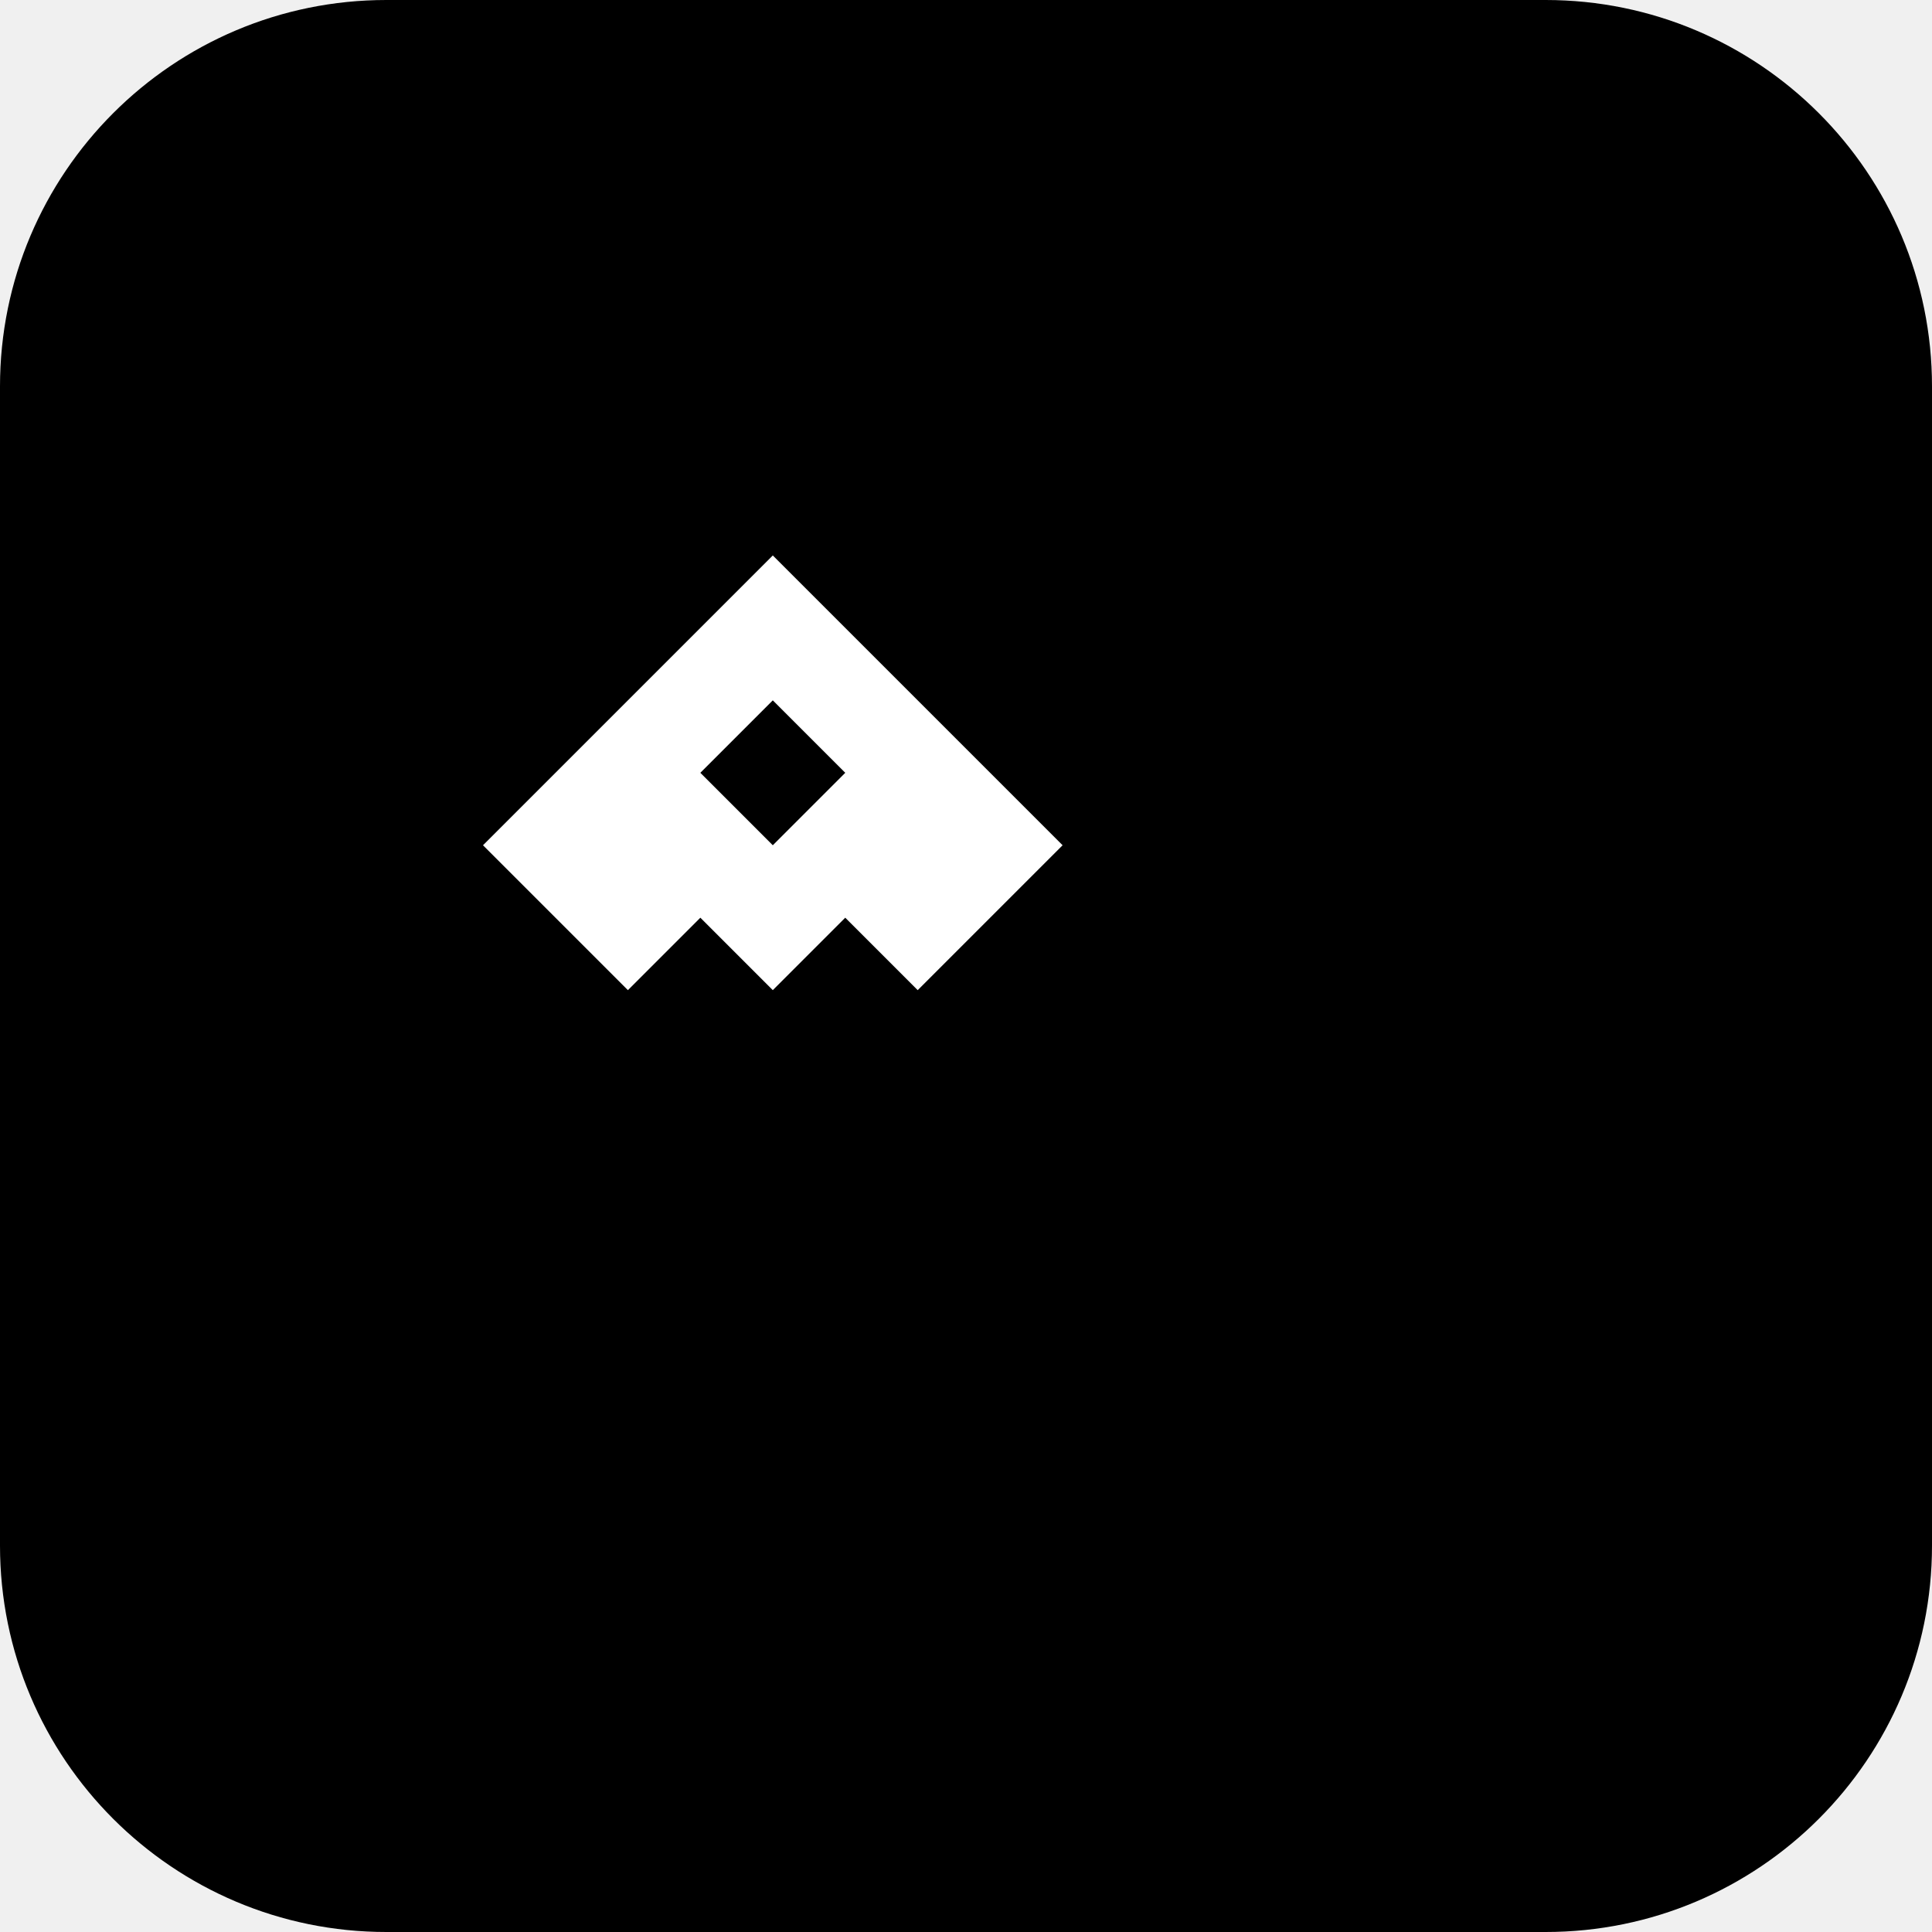
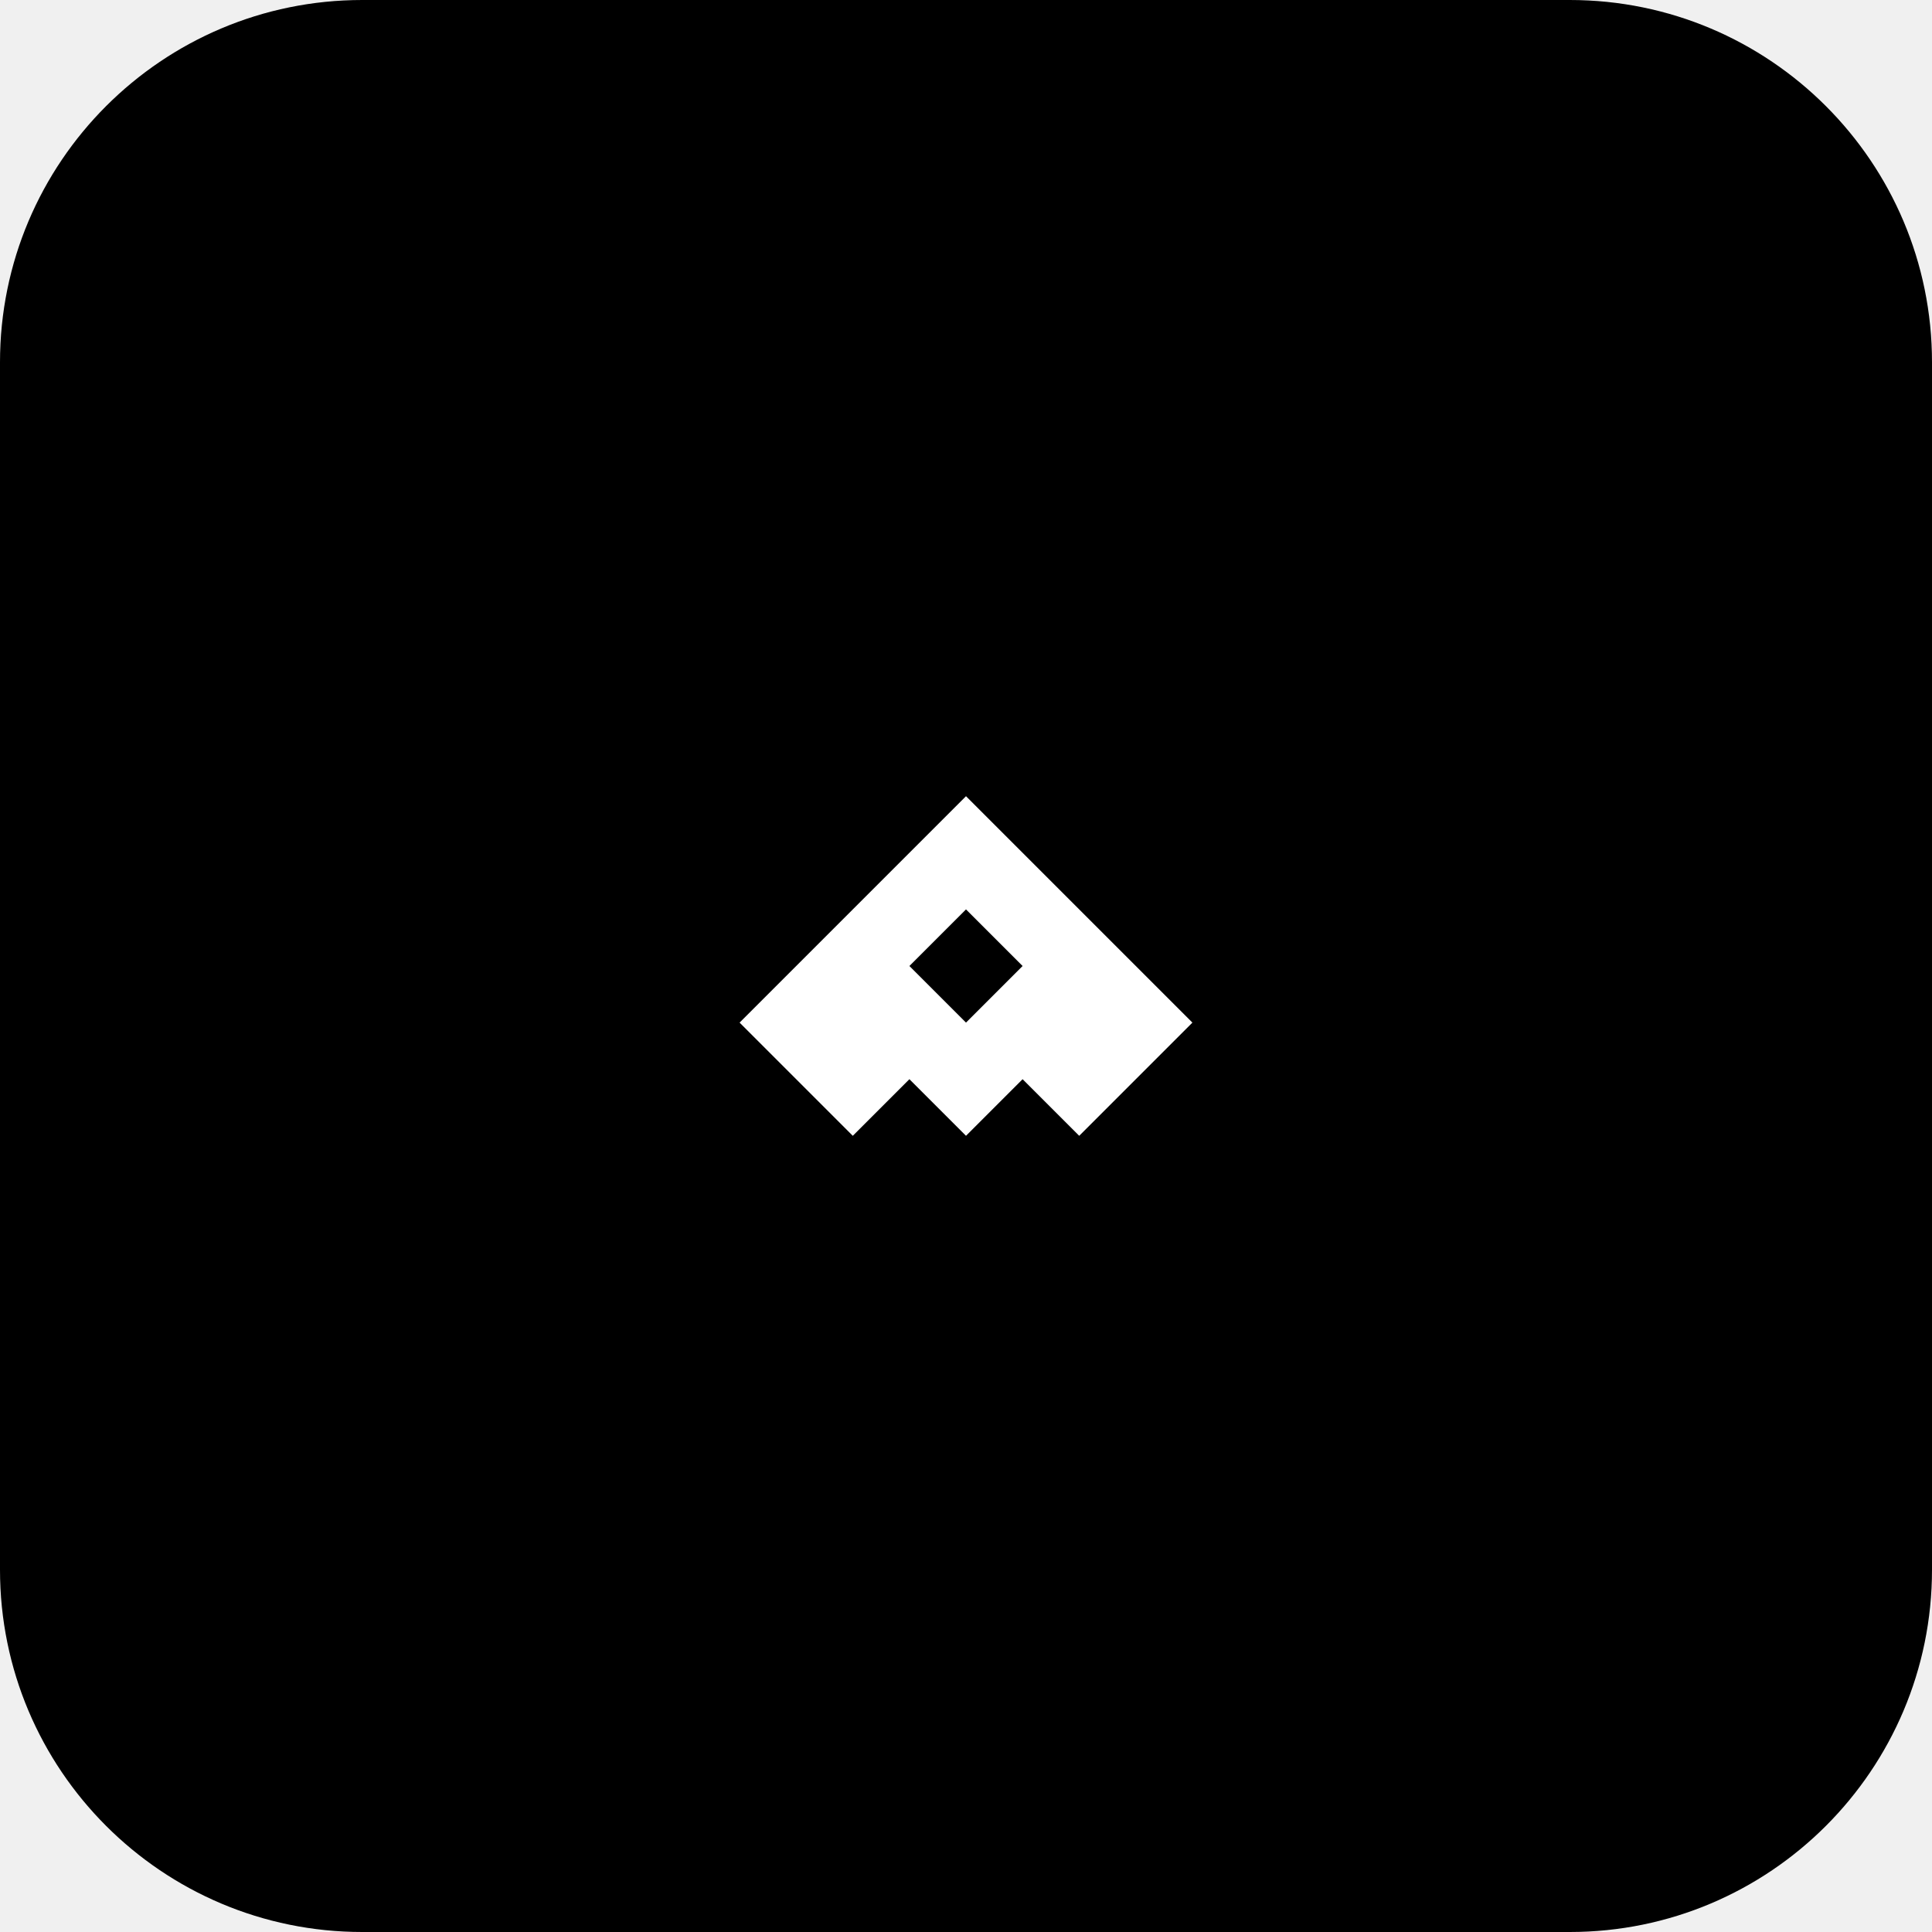
- <svg xmlns="http://www.w3.org/2000/svg" width="80" height="80" viewBox="0 0 80 80">
-   <rect width="80" height="80" rx="16" fill="#000000" />
-   <g transform="translate(16, 16)">
+ <svg xmlns="http://www.w3.org/2000/svg" viewBox="0 0 256 256">
+   <rect width="256" height="256" rx="48" fill="#000000" />
+   <g transform="translate(88, 88) scale(2.5)">
    <path d="M16 7l-12 12 6 6 3-3 3 3 3-3 3 3 6-6-12-12zM16 19l-3-3 3-3 3 3-3 3z" fill="#ffffff" />
  </g>
</svg>
